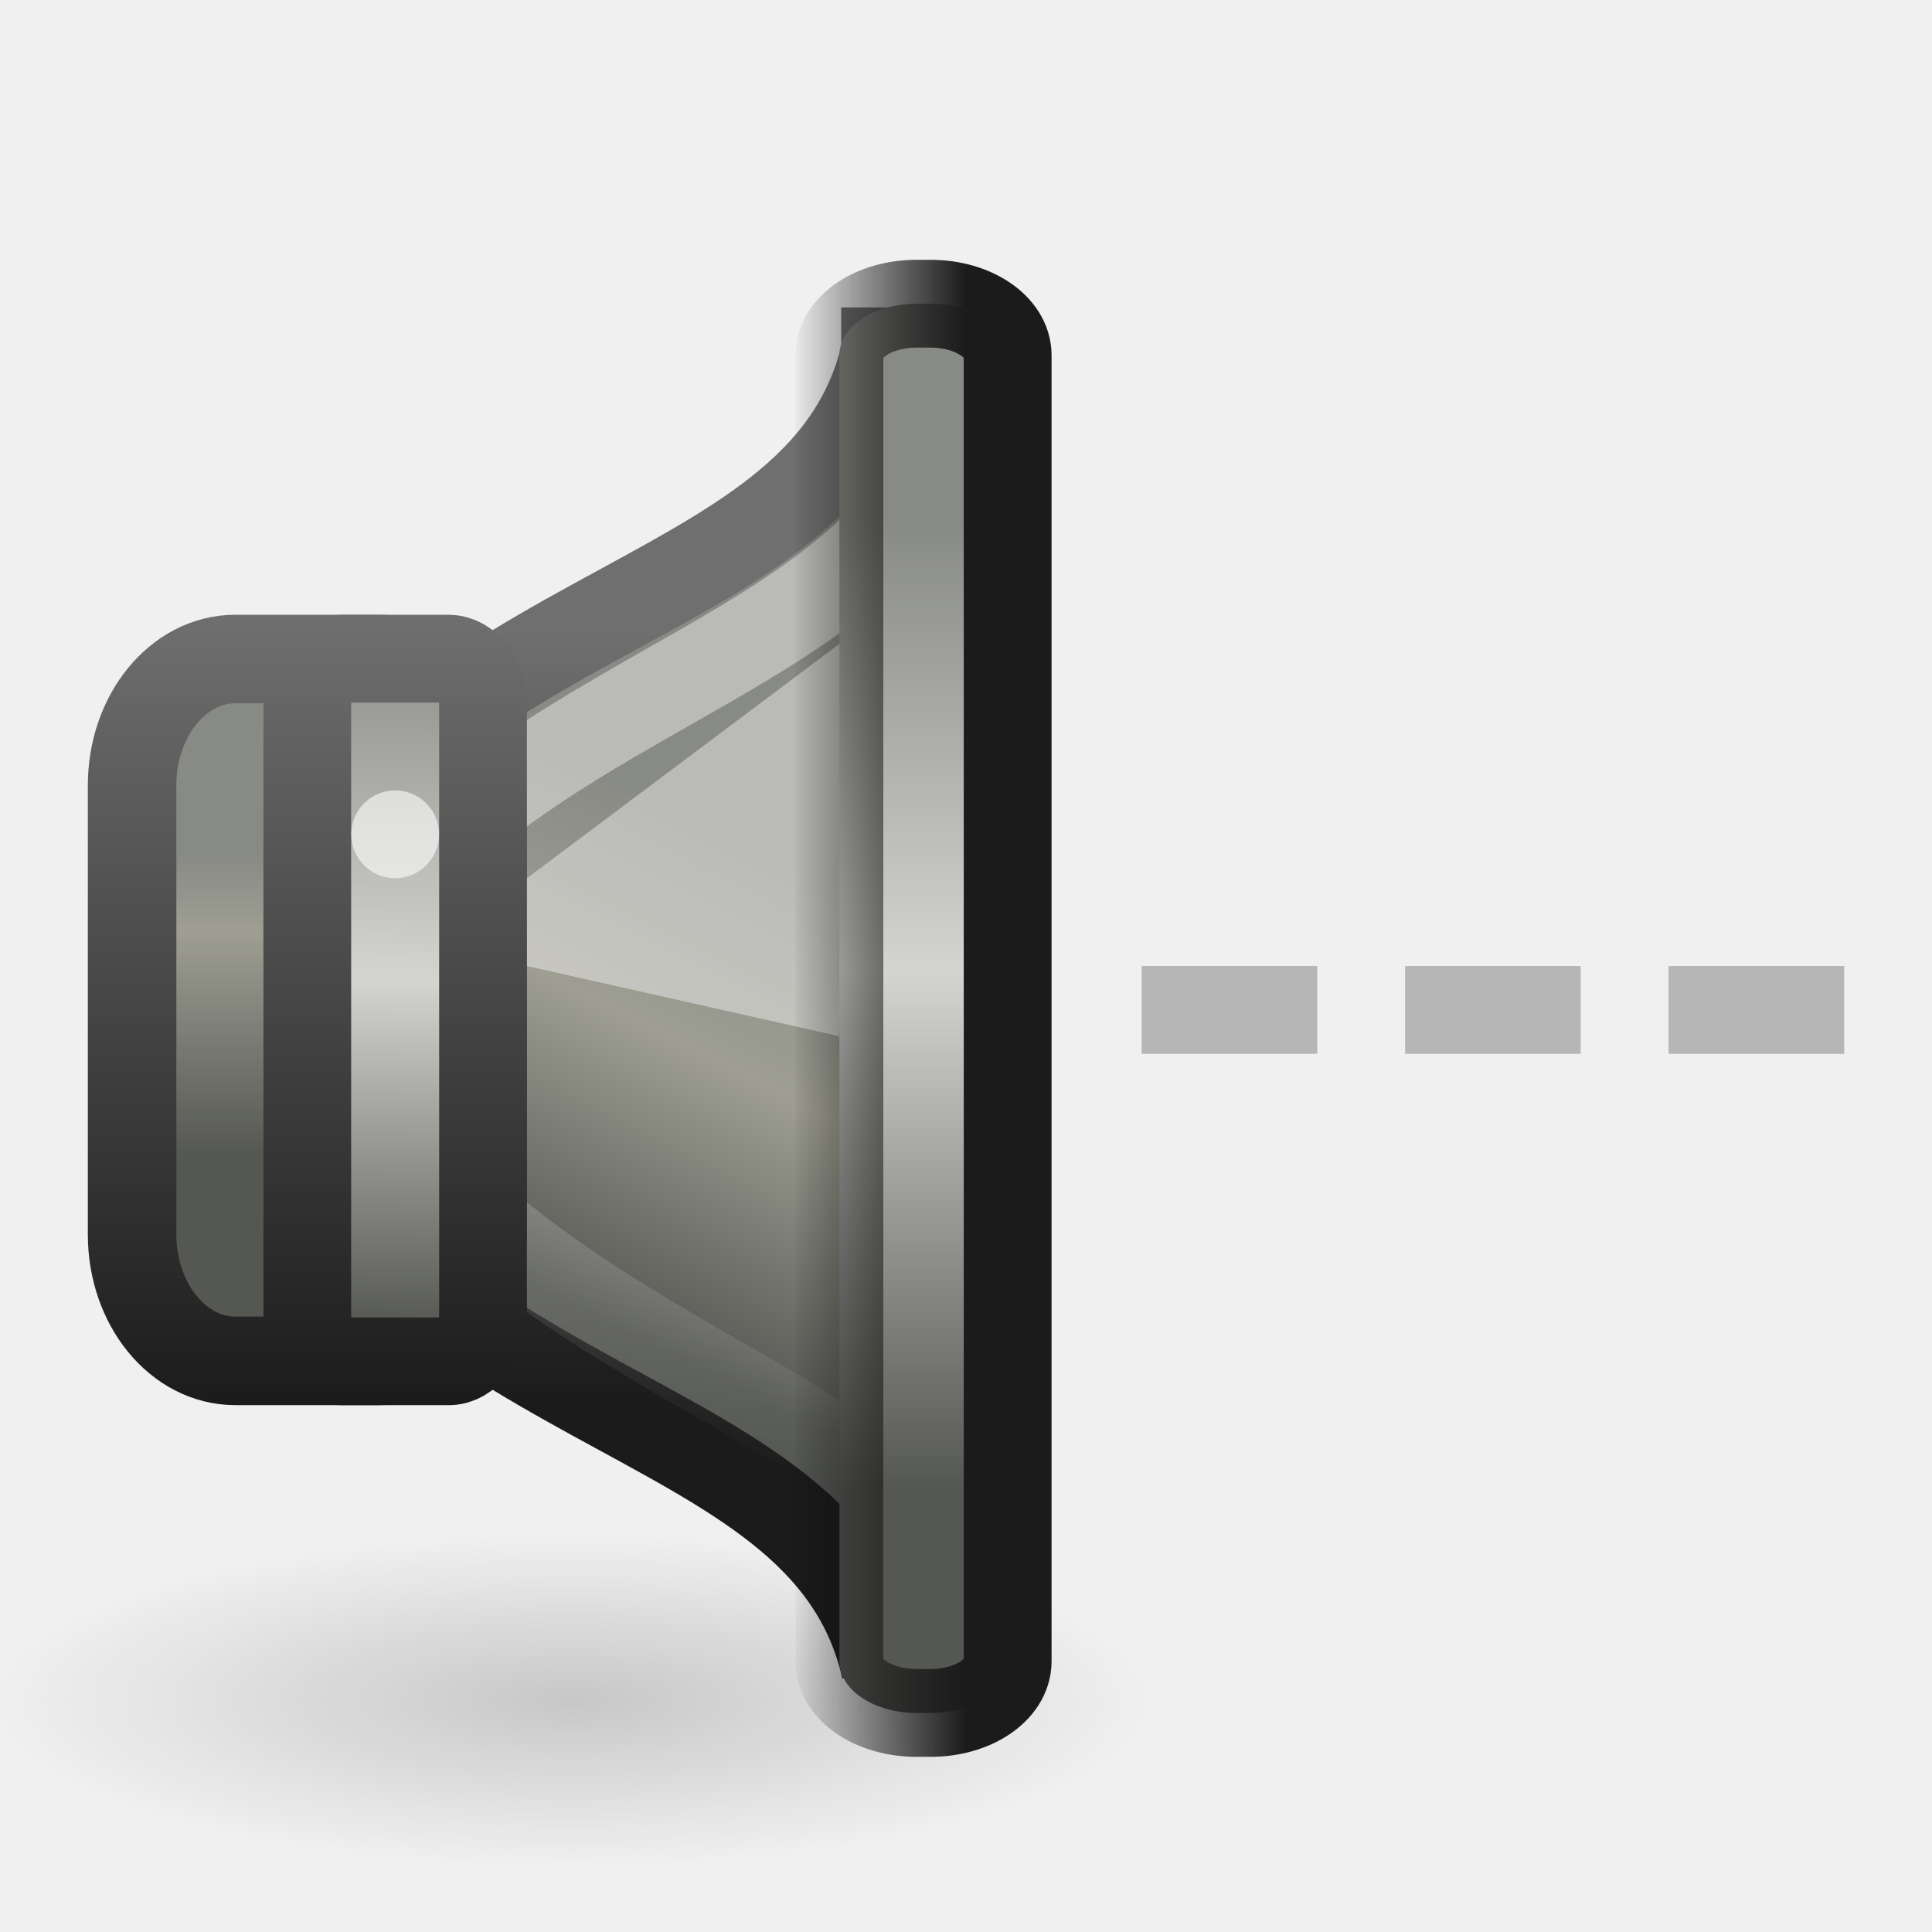
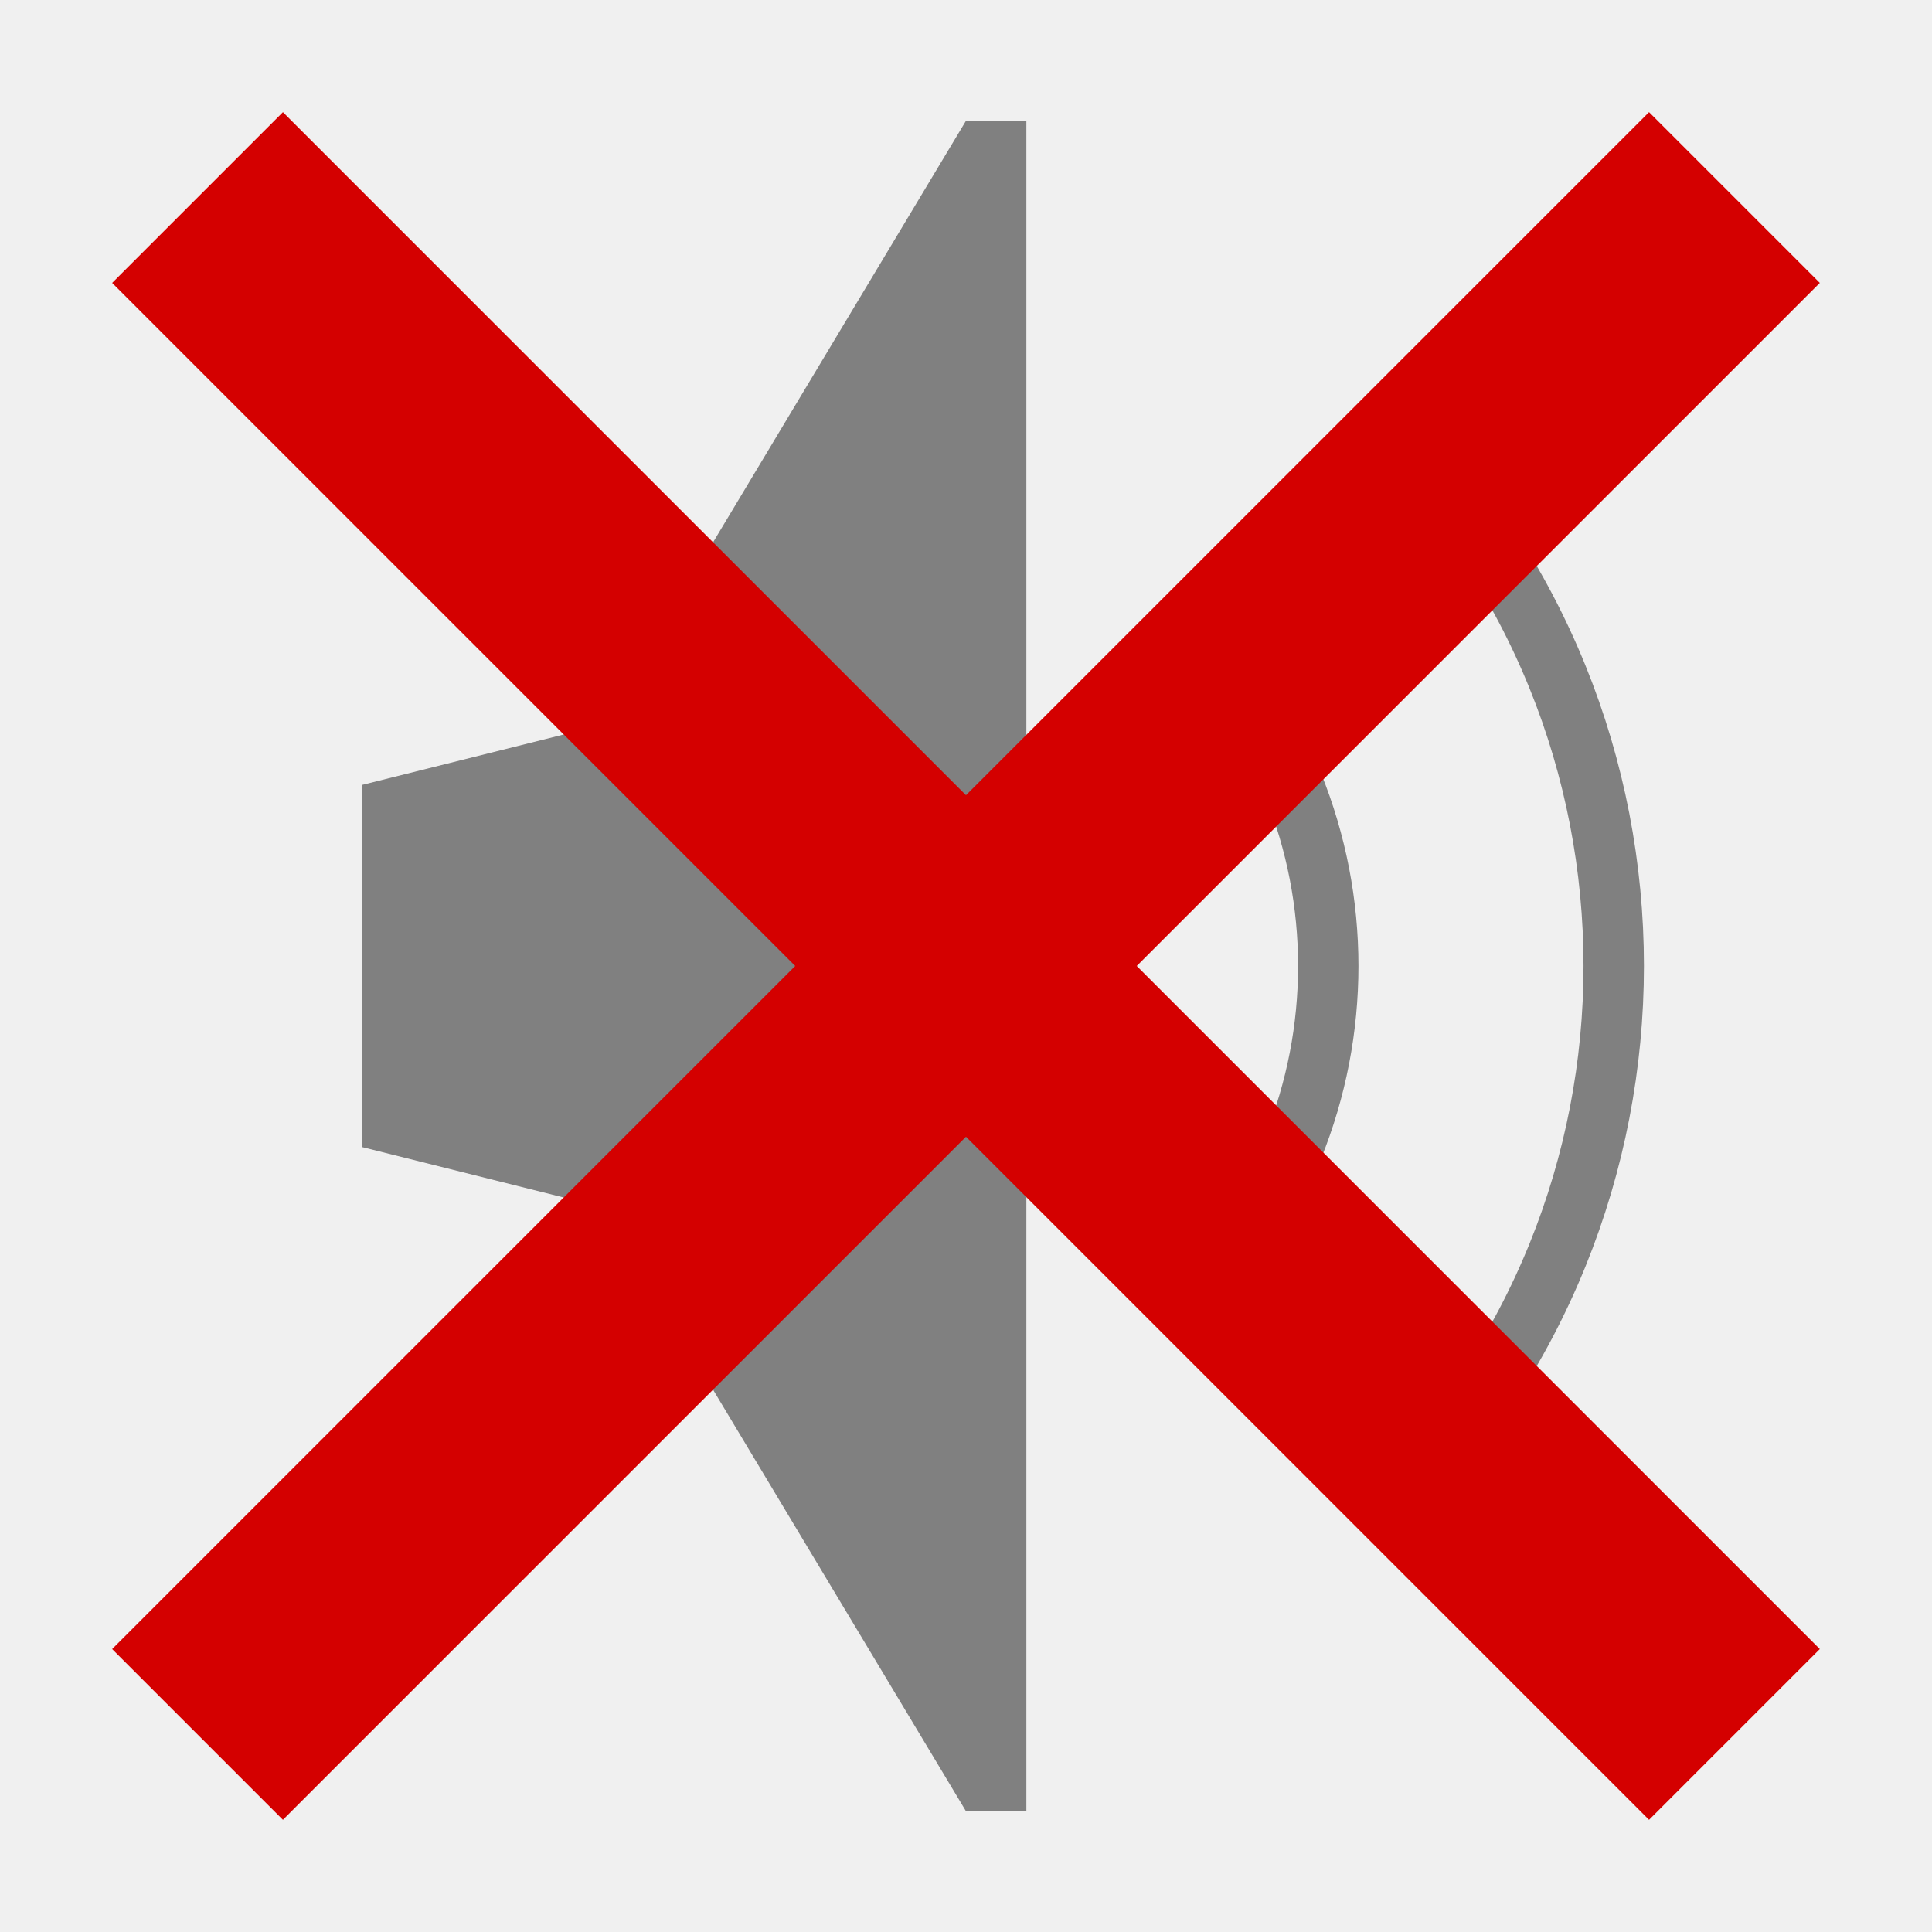
- <svg xmlns="http://www.w3.org/2000/svg" xmlns:xlink="http://www.w3.org/1999/xlink" version="1.0" width="22" height="22" id="svg2">
-   <defs id="defs4">
-     <linearGradient id="linearGradient3759">
-       <stop id="stop3761" style="stop-color:#888a85;stop-opacity:1" offset="0" />
-       <stop id="stop3763" style="stop-color:#d4d4d0;stop-opacity:1" offset="0.464" />
-       <stop id="stop3765" style="stop-color:#555753;stop-opacity:1" offset="1" />
-     </linearGradient>
-     <linearGradient id="linearGradient2864">
-       <stop id="stop2866" style="stop-color:#888a85;stop-opacity:1" offset="0" />
-       <stop id="stop2868" style="stop-color:#9e9e92;stop-opacity:1" offset="0.43" />
-       <stop id="stop2870" style="stop-color:#555753;stop-opacity:1" offset="1" />
-     </linearGradient>
-     <linearGradient id="linearGradient3637">
-       <stop id="stop3639" style="stop-color:#888a85;stop-opacity:1" offset="0" />
-       <stop id="stop3641" style="stop-color:#d4d4d0;stop-opacity:1" offset="0.509" />
-       <stop id="stop3643" style="stop-color:#555753;stop-opacity:1" offset="1" />
-     </linearGradient>
-     <radialGradient cx="7.955" cy="19.437" r="6.452" fx="7.955" fy="19.437" id="radialGradient5631" xlink:href="#linearGradient5625" gradientUnits="userSpaceOnUse" gradientTransform="matrix(1,0,0,0.2876712,0,13.84535)" />
-     <linearGradient id="linearGradient5625">
-       <stop id="stop5627" style="stop-color:#000000;stop-opacity:1" offset="0" />
-       <stop id="stop5629" style="stop-color:#000000;stop-opacity:0" offset="1" />
-     </linearGradient>
-     <linearGradient x1="15.332" y1="19.608" x2="11.418" y2="28.91" id="linearGradient9150" xlink:href="#linearGradient2864" gradientUnits="userSpaceOnUse" gradientTransform="matrix(0.4802041,0,0,0.5749477,304.6977,175.0637)" />
-     <linearGradient id="linearGradient3608-2">
-       <stop id="stop3610-7" style="stop-color:#1b1b1b;stop-opacity:1" offset="0" />
-       <stop id="stop3612-2" style="stop-color:#6f6f6f;stop-opacity:1" offset="1" />
-     </linearGradient>
-     <linearGradient x1="3.889" y1="18.937" x2="3.889" y2="25.947" id="linearGradient9147" xlink:href="#linearGradient10872" gradientUnits="userSpaceOnUse" gradientTransform="matrix(0.4947742,0,0,0.4902913,305.3097,177.4418)" />
-     <linearGradient id="linearGradient10872">
-       <stop id="stop10874" style="stop-color:#888a85;stop-opacity:1" offset="0" />
-       <stop id="stop10876" style="stop-color:#9e9e92;stop-opacity:1" offset="0.253" />
-       <stop id="stop10878" style="stop-color:#555753;stop-opacity:1" offset="1" />
-     </linearGradient>
-     <linearGradient x1="12.25" y1="19.75" x2="10.875" y2="33.125" id="linearGradient9143" xlink:href="#linearGradient21598" gradientUnits="userSpaceOnUse" gradientTransform="matrix(0.3772723,0,0,0.4726962,306.3428,177.7643)" />
-     <linearGradient id="linearGradient21598">
-       <stop id="stop21600" style="stop-color:#ffffff;stop-opacity:1" offset="0" />
-       <stop id="stop21602" style="stop-color:#ffffff;stop-opacity:0" offset="1" />
-     </linearGradient>
-     <linearGradient x1="0.032" y1="24.093" x2="-0.176" y2="34.165" id="linearGradient10047" xlink:href="#linearGradient3637" gradientUnits="userSpaceOnUse" gradientTransform="matrix(0.8631137,0,0,0.8010292,305.9571,164.7008)" />
-     <linearGradient x1="20.46" y1="13.925" x2="20.46" y2="32.599" id="linearGradient9130" xlink:href="#linearGradient3759" gradientUnits="userSpaceOnUse" gradientTransform="matrix(0.9980931,0,0,0.588451,294.077,174.7599)" />
-     <linearGradient x1="313.981" y1="187" x2="311.982" y2="187" id="linearGradient4248" xlink:href="#linearGradient4242" gradientUnits="userSpaceOnUse" gradientTransform="translate(0.9999923,0)" />
-     <linearGradient id="linearGradient4242">
-       <stop id="stop4244" style="stop-color:#1b1b1b;stop-opacity:1" offset="0" />
-       <stop id="stop4246" style="stop-color:#000000;stop-opacity:0" offset="1" />
-     </linearGradient>
-     <linearGradient x1="309.982" y1="193" x2="309.982" y2="184" id="linearGradient3635" xlink:href="#linearGradient3608-2" gradientUnits="userSpaceOnUse" />
-     <linearGradient x1="310.18" y1="192.994" x2="310.18" y2="184.185" id="linearGradient3651" xlink:href="#linearGradient3608-2" gradientUnits="userSpaceOnUse" />
-     <linearGradient x1="307.482" y1="193" x2="307.482" y2="184" id="linearGradient3659" xlink:href="#linearGradient3608-2" gradientUnits="userSpaceOnUse" />
-   </defs>
-   <g transform="translate(-2.5225627e-7,4.76e-4)" id="g2855">
-     <g transform="matrix(1.000011,0,0,1,-303.9851,-177)" id="g4019" style="display:inline;enable-background:new">
-       <path d="m 14.407,19.437 a 6.452,1.856 0 1 1 -12.905,0 6.452,1.856 0 1 1 12.905,0 z" transform="matrix(1.020547,0,0,1.020548,302.3781,176.5286)" id="path5623" style="opacity:0.169;fill:url(#radialGradient5631);fill-opacity:1;stroke:none;display:inline;enable-background:new" />
-       <path d="m 314.061,181 c -0.72,3.162 -5.601,2.613 -7.762,7.5 2.161,4.887 7.042,4.338 7.762,7.5 l -1.9e-4,-15 z" id="path1887" style="fill:url(#linearGradient9150);fill-opacity:1;fill-rule:evenodd;stroke:url(#linearGradient3651);stroke-width:1;stroke-linecap:butt;stroke-linejoin:miter;stroke-miterlimit:4;stroke-opacity:1;stroke-dasharray:none;display:inline;enable-background:new" />
-       <rect width="3.992" height="7.992" rx="1.175" ry="1.438" x="305.486" y="184.504" id="rect1898" style="fill:url(#linearGradient9147);fill-opacity:1;stroke:url(#linearGradient3659);stroke-width:1.008;stroke-linecap:round;stroke-linejoin:miter;stroke-miterlimit:4;stroke-opacity:1;stroke-dasharray:none;stroke-dashoffset:1.2;display:inline;enable-background:new" />
-       <path d="m 314.386,182.724 c -1.548,2.087 -5.241,2.535 -6.789,5.676 1.385,3.6 6.385,4.6 6.641,5.998 l -0.161,-11.434 0.309,-0.24 z" id="path21595" style="opacity:0.42;fill:none;stroke:url(#linearGradient9143);stroke-width:1;stroke-linecap:butt;stroke-linejoin:miter;stroke-miterlimit:4;stroke-opacity:1;stroke-dasharray:none;display:inline;enable-background:new" />
-       <rect width="2.001" height="8.001" rx="0.392" ry="0.529" x="307.481" y="184.5" id="rect1881" style="fill:url(#linearGradient10047);fill-opacity:1;stroke:url(#linearGradient3635);stroke-width:0.999;stroke-linecap:round;stroke-linejoin:miter;stroke-miterlimit:4;stroke-opacity:1;stroke-dasharray:none;stroke-dashoffset:1.2;display:inline;enable-background:new" />
-       <path d="m 309.982,188 3.551,0.798 0.449,-4.798 -4,3 0,1 z" id="path4732" style="opacity:0.42;fill:#ffffff;fill-opacity:1;fill-rule:evenodd;stroke:none;display:inline;enable-background:new" />
-       <rect width="1.916" height="16.047" rx="0.878" ry="0.588" x="313.54" y="180.458" id="rect1889" style="fill:url(#linearGradient9130);fill-opacity:1;stroke:url(#linearGradient4248);stroke-width:1;stroke-linecap:round;stroke-linejoin:miter;stroke-miterlimit:4;stroke-opacity:1;stroke-dasharray:none;stroke-dashoffset:1.2;display:inline;enable-background:new" />
-       <path d="m 4,10.5 a 0.5,0.5 0 1 1 -1,0 0.5,0.5 0 1 1 1,0 z" transform="matrix(0.999999,0,0,1,304.9816,176)" id="path5619" style="opacity:0.6;fill:#ffffff;fill-opacity:1;stroke:none;display:inline;enable-background:new" />
+ <svg xmlns="http://www.w3.org/2000/svg" width="32" height="32" id="svg4150" version="1.1" viewBox="0 0 32 32">
+   <defs id="defs4152" />
+   <g id="layer1">
+     <g id="g5591">
+       <g id="g5578">
+         <path style="fill:black;fill-opacity:1;stroke:none" id="path4751" d="m 20,16 a 4,4 0 1 1 -8,0 4,4 0 1 1 8,0 z" transform="translate(-2,0)" />
+         <path style="fill:gray;fill-opacity:1;stroke:none" d="m 16,2 -6,10 -4,1 0,6 4,1 6,10 1,0 0,-28 z" id="path4747" />
+         <path style="fill:none;stroke:gray;stroke-opacity:1" id="path4753" d="m 19.657,10.343 a 8,8 0 0 1 0,11.314" />
+         <path d="m 19.657,10.343 a 8,8 0 0 1 0,11.314" id="path5523" style="fill:none;stroke:gray;stroke-width:0.629;stroke-opacity:1" transform="matrix(1.59099,0,0,1.59099,-8.273865,-9.455845)" />
+         <rect style="fill:none;stroke:none" id="rect5527" width="32" height="32" x="0" y="0" />
+       </g>
+       <rect transform="matrix(0.7071068,0.7071068,-0.7071068,0.7071068,0,0)" y="-18" x="20.627" height="36" width="4" id="rect5555" style="fill:#d40000;stroke:none" />
+       <rect style="fill:#d40000;stroke:none" id="rect5557" width="4" height="36" x="-2" y="-40.627" transform="matrix(-0.7071068,0.7071068,-0.7071068,-0.7071068,0,0)" />
    </g>
-     <rect width="2" height="1" rx="0" ry="0" x="13" y="11" id="rect3162-9" style="opacity:0.4;fill:#606060;fill-opacity:1;fill-rule:nonzero;stroke:none;stroke-width:2;marker:none;visibility:visible;display:inline;overflow:visible;enable-background:accumulate" />
-     <rect width="2" height="1" rx="0" ry="0" x="19" y="11" id="rect3600" style="opacity:0.4;fill:#606060;fill-opacity:1;fill-rule:nonzero;stroke:none;stroke-width:2;marker:none;visibility:visible;display:inline;overflow:visible;enable-background:accumulate" />
-     <rect width="2" height="1" rx="0" ry="0" x="16" y="11" id="rect3602" style="opacity:0.4;fill:#606060;fill-opacity:1;fill-rule:nonzero;stroke:none;stroke-width:2;marker:none;visibility:visible;display:inline;overflow:visible;enable-background:accumulate" />
  </g>
</svg>
